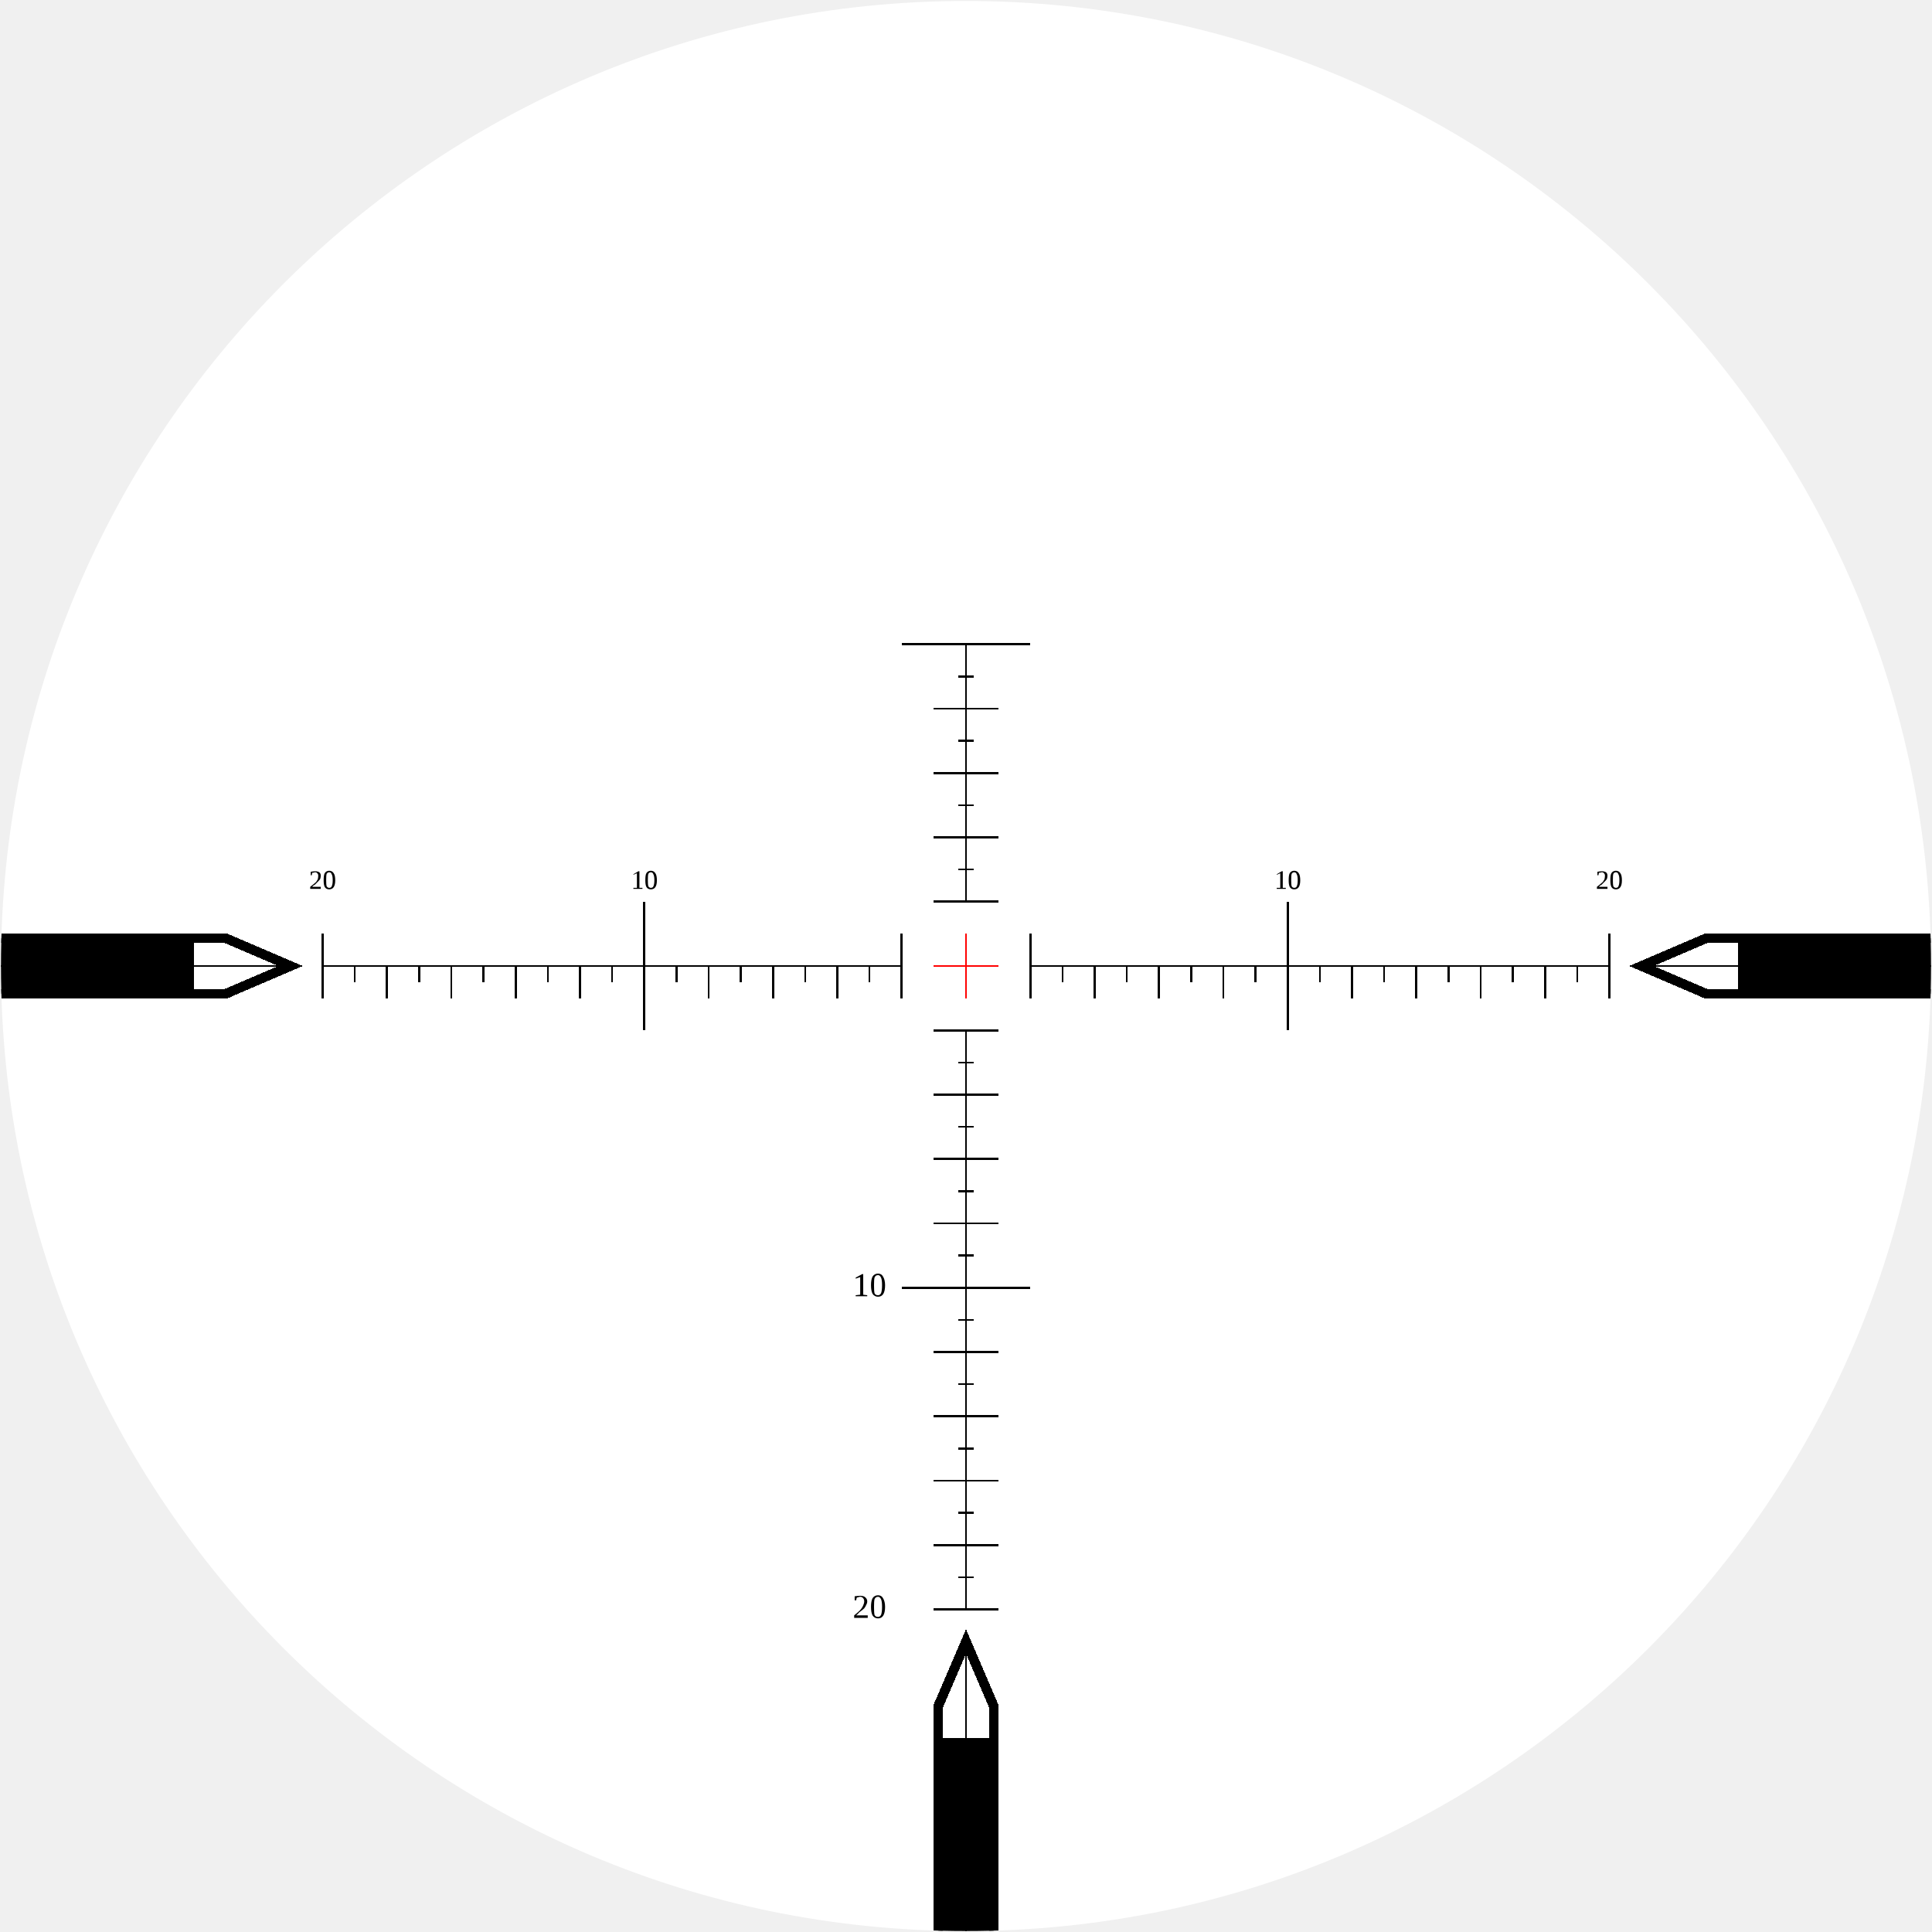
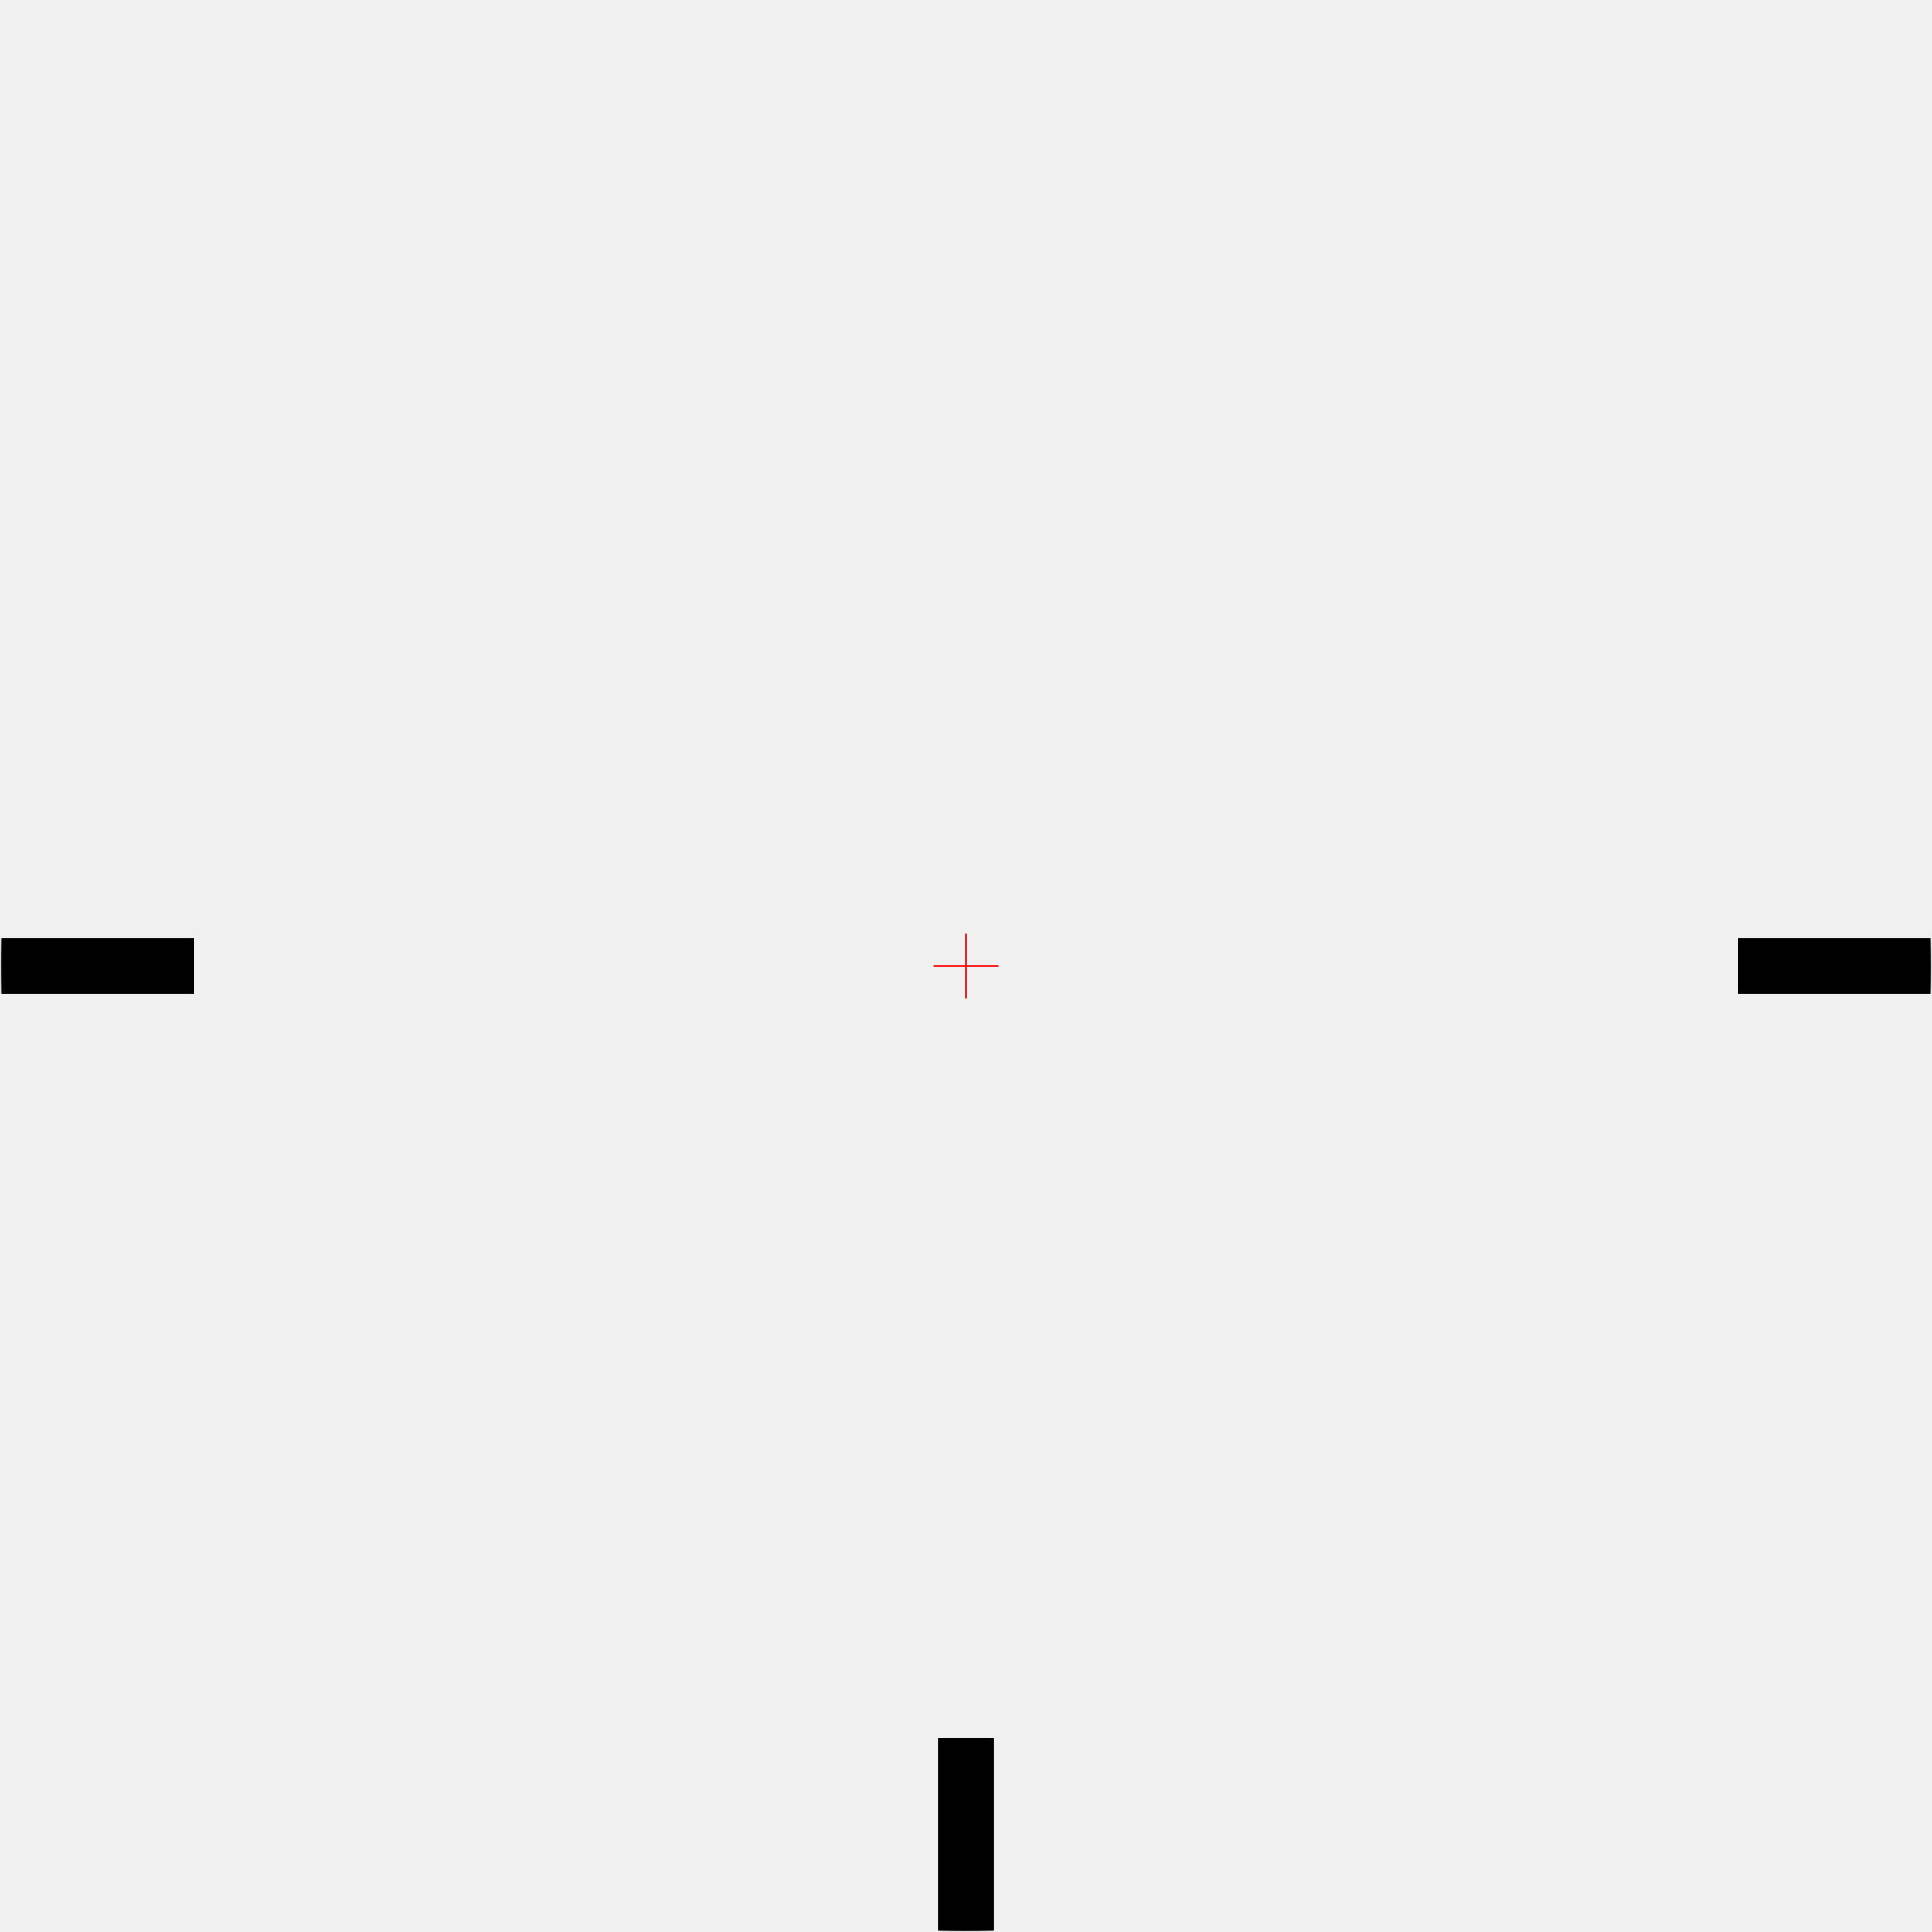
- <svg xmlns="http://www.w3.org/2000/svg" width="1777.778" height="1777.778" viewBox="-8.889 -8.889 17.778 17.778" data-mil-width="17.778" data-mil-height="17.778" data-factor="100" shape-rendering="crispEdges">
+ <svg xmlns="http://www.w3.org/2000/svg" width="1777.778" height="1777.778" viewBox="-8.889 -8.889 17.778 17.778" shape-rendering="crispEdges">
  <g transform="scale(0.296)">
    <clipPath id="clip0">
-       <circle id="circle-0" cx="0" cy="0" r="30" fill="white" />
+       <circle id="circle-0" cx="0" cy="0" r="30" fill="transparent" />
    </clipPath>
    <g id="clipgroup-0" clip-path="url(#clip0)">
-       <rect id="fill-0" x="-30" y="-30" width="60" height="60" fill="white" />
-       <path id="cross-0" d="M -1 0 L 1 0 M 0 -1 L 0 1" fill="none" stroke="red" stroke-width="0.063" />
-       <line id="hline-0" x1="2" y1="0" x2="20" y2="0" stroke="black" stroke-width="0.063" />
-       <line id="hline-1" x1="-2" y1="0" x2="-20" y2="0" stroke="black" stroke-width="0.063" />
-       <line id="vline-0" x1="0" y1="-10" x2="0" y2="-2" stroke="black" stroke-width="0.063" />
-       <line id="vline-1" x1="0" y1="20" x2="0" y2="2" stroke="black" stroke-width="0.063" />
-       <line id="vline-2" x1="-2" y1="-1" x2="-2" y2="1" stroke="black" stroke-width="0.063" />
-       <line id="vline-3" x1="2" y1="-1" x2="2" y2="1" stroke="black" stroke-width="0.063" />
-       <line id="vline-4" x1="-20" y1="-1" x2="-20" y2="1" stroke="black" stroke-width="0.063" />
-       <line id="vline-5" x1="20" y1="-1" x2="20" y2="1" stroke="black" stroke-width="0.063" />
-       <path id="hruler-0" d="M 20 0 L 20 1 M 18 0 L 18 1 M 16 0 L 16 1 M 14 0 L 14 1 M 12 0 L 12 1 M 10 0 L 10 1 M 8 0 L 8 1 M 6 0 L 6 1 M 4 0 L 4 1 M 2 0 L 2 1" fill="none" stroke="black" stroke-width="0.063" />
-       <path id="hruler-1" d="M -20 0 L -20 1 M -18 0 L -18 1 M -16 0 L -16 1 M -14 0 L -14 1 M -12 0 L -12 1 M -10 0 L -10 1 M -8 0 L -8 1 M -6 0 L -6 1 M -4 0 L -4 1 M -2 0 L -2 1" fill="none" stroke="black" stroke-width="0.063" />
-       <path id="hruler-2" d="M 20 0 L 20 0.5 M 19 0 L 19 0.5 M 18 0 L 18 0.5 M 17 0 L 17 0.5 M 16 0 L 16 0.5 M 15 0 L 15 0.5 M 14 0 L 14 0.5 M 13 0 L 13 0.5 M 12 0 L 12 0.5 M 11 0 L 11 0.5 M 10 0 L 10 0.5 M 9 0 L 9 0.5 M 8 0 L 8 0.5 M 7 0 L 7 0.5 M 6 0 L 6 0.5 M 5 0 L 5 0.5 M 4 0 L 4 0.5 M 3 0 L 3 0.5 M 2 0 L 2 0.5" fill="none" stroke="black" stroke-width="0.063" />
-       <path id="hruler-3" d="M -20 0 L -20 0.5 M -19 0 L -19 0.5 M -18 0 L -18 0.5 M -17 0 L -17 0.5 M -16 0 L -16 0.5 M -15 0 L -15 0.5 M -14 0 L -14 0.5 M -13 0 L -13 0.5 M -12 0 L -12 0.5 M -11 0 L -11 0.5 M -10 0 L -10 0.5 M -9 0 L -9 0.5 M -8 0 L -8 0.5 M -7 0 L -7 0.5 M -6 0 L -6 0.5 M -5 0 L -5 0.5 M -4 0 L -4 0.5 M -3 0 L -3 0.5 M -2 0 L -2 0.5" fill="none" stroke="black" stroke-width="0.063" />
-       <path id="hruler-4" d="M -10 2 L -10 -2" fill="none" stroke="black" stroke-width="0.063" />
-       <path id="hruler-5" d="M 10 -2 L 10 2" fill="none" stroke="black" stroke-width="0.063" />
-       <path id="vruler-0" d="M -1 -10 L 1 -10 M -1 -8 L 1 -8 M -1 -6 L 1 -6 M -1 -4 L 1 -4 M -1 -2 L 1 -2" fill="none" stroke="black" stroke-width="0.063" />
-       <path id="vruler-1" d="M -1 2 L 1 2 M -1 4 L 1 4 M -1 6 L 1 6 M -1 8 L 1 8 M -1 10 L 1 10 M -1 12 L 1 12 M -1 14 L 1 14 M -1 16 L 1 16 M -1 18 L 1 18 M -1 20 L 1 20" fill="none" stroke="black" stroke-width="0.063" />
-       <path id="vruler-2" d="M -0.25 -10 L 0.25 -10 M -0.25 -9 L 0.25 -9 M -0.25 -8 L 0.25 -8 M -0.25 -7 L 0.25 -7 M -0.25 -6 L 0.25 -6 M -0.25 -5 L 0.25 -5 M -0.25 -4 L 0.25 -4 M -0.25 -3 L 0.25 -3 M -0.25 -2 L 0.25 -2" fill="none" stroke="black" stroke-width="0.063" />
-       <path id="vruler-3" d="M -0.25 2 L 0.25 2 M -0.25 3 L 0.25 3 M -0.25 4 L 0.25 4 M -0.25 5 L 0.25 5 M -0.25 6 L 0.25 6 M -0.25 7 L 0.25 7 M -0.25 8 L 0.25 8 M -0.25 9 L 0.25 9 M -0.25 10 L 0.25 10 M -0.25 11 L 0.25 11 M -0.25 12 L 0.25 12 M -0.25 13 L 0.25 13 M -0.25 14 L 0.25 14 M -0.25 15 L 0.25 15 M -0.25 16 L 0.25 16 M -0.25 17 L 0.25 17 M -0.25 18 L 0.25 18 M -0.25 19 L 0.25 19 M -0.25 20 L 0.25 20" fill="none" stroke="black" stroke-width="0.063" />
-       <path id="vruler-4" d="M -2 10 L 2 10" fill="none" stroke="black" stroke-width="0.063" />
-       <path id="vruler-5" d="M -2 -10 L 2 -10" fill="none" stroke="black" stroke-width="0.063" />
-       <text id="text-0" x="-20" y="-2.4" fill="black" font-size="0.833" text-anchor="middle">20</text>
-       <text id="text-1" x="-10" y="-2.4" fill="black" font-size="0.833" text-anchor="middle">10</text>
-       <text id="text-2" x="10" y="-2.4" fill="black" font-size="0.833" text-anchor="middle">10</text>
-       <text id="text-3" x="20" y="-2.4" fill="black" font-size="0.833" text-anchor="middle">20</text>
-       <text id="text-4" x="-3" y="10.263" fill="black" font-size="1.042" text-anchor="middle">10</text>
-       <text id="text-5" x="-3" y="20.263" fill="black" font-size="1.042" text-anchor="middle">20</text>
-       <rect id="rect-0" x="-35" y="-0.86" width="11" height="1.72" fill="black" />
-       <rect id="rect-1" x="24" y="-0.86" width="19" height="1.72" fill="black" />
-       <path id="path-0" d="M 35 0 L 21 0 M -35 0 L -21 0" fill="none" stroke="black" stroke-width="0.063" />
-       <path id="path-1" d="M 35 0.86 L 23 0.86 L 21 0 L 23 -0.86 L 35 -0.86 M -35 0.86 L -23 0.86 L -21 0 L -23 -0.86 L -35 -0.86" fill="none" stroke="black" stroke-width="0.3" />
-       <path id="path-2" d="M 0 35 L 0 21" fill="none" stroke="black" stroke-width="0.063" />
-       <path id="path-3" d="M 0.86 35 L 0.86 23 L 0 21 L -0.86 23 L -0.86 35" fill="none" stroke="black" stroke-width="0.3" />
-       <rect id="rect-2" x="-0.86" y="24" width="1.72" height="19" fill="black" />
+       <rect id="fill-0" x="-30" y="-30" width="60" height="60" fill="transparent" />
+       <path id="cross-0" d="M -1 0 L 1 0 M 0 -1 L 0 1" fill="none" stroke="red" stroke-width="0.063" stroke-linejoin="miter" stroke-linecap="miter" />
+       <line id="hline-0" x1="2" y1="0" x2="20" y2="0" stroke="onSurface" stroke-width="0.063" />
+       <line id="hline-1" x1="-2" y1="0" x2="-20" y2="0" stroke="onSurface" stroke-width="0.063" />
+       <line id="vline-0" x1="0" y1="-10" x2="0" y2="-2" stroke="onSurface" stroke-width="0.063" />
+       <line id="vline-1" x1="0" y1="20" x2="0" y2="2" stroke="onSurface" stroke-width="0.063" />
+       <line id="vline-2" x1="-2" y1="-1" x2="-2" y2="1" stroke="onSurface" stroke-width="0.063" />
+       <line id="vline-3" x1="2" y1="-1" x2="2" y2="1" stroke="onSurface" stroke-width="0.063" />
+       <line id="vline-4" x1="-20" y1="-1" x2="-20" y2="1" stroke="onSurface" stroke-width="0.063" />
+       <line id="vline-5" x1="20" y1="-1" x2="20" y2="1" stroke="onSurface" stroke-width="0.063" />
+       <path id="hruler-0" d="M 20 0 L 20 1 M 18 0 L 18 1 M 16 0 L 16 1 M 14 0 L 14 1 M 12 0 L 12 1 M 10 0 L 10 1 M 8 0 L 8 1 M 6 0 L 6 1 M 4 0 L 4 1 M 2 0 L 2 1" fill="none" stroke="onSurface" stroke-width="0.063" stroke-linejoin="miter" stroke-linecap="miter" />
+       <path id="hruler-1" d="M -20 0 L -20 1 M -18 0 L -18 1 M -16 0 L -16 1 M -14 0 L -14 1 M -12 0 L -12 1 M -10 0 L -10 1 M -8 0 L -8 1 M -6 0 L -6 1 M -4 0 L -4 1 M -2 0 L -2 1" fill="none" stroke="onSurface" stroke-width="0.063" stroke-linejoin="miter" stroke-linecap="miter" />
+       <path id="hruler-2" d="M 20 0 L 20 0.5 M 19 0 L 19 0.5 M 18 0 L 18 0.5 M 17 0 L 17 0.5 M 16 0 L 16 0.5 M 15 0 L 15 0.5 M 14 0 L 14 0.5 M 13 0 L 13 0.5 M 12 0 L 12 0.5 M 11 0 L 11 0.5 M 10 0 L 10 0.5 M 9 0 L 9 0.5 M 8 0 L 8 0.5 M 7 0 L 7 0.5 M 6 0 L 6 0.5 M 5 0 L 5 0.5 M 4 0 L 4 0.5 M 3 0 L 3 0.5 M 2 0 L 2 0.5" fill="none" stroke="onSurface" stroke-width="0.063" stroke-linejoin="miter" stroke-linecap="miter" />
+       <path id="hruler-3" d="M -20 0 L -20 0.5 M -19 0 L -19 0.5 M -18 0 L -18 0.5 M -17 0 L -17 0.5 M -16 0 L -16 0.5 M -15 0 L -15 0.5 M -14 0 L -14 0.5 M -13 0 L -13 0.5 M -12 0 L -12 0.5 M -11 0 L -11 0.5 M -10 0 L -10 0.5 M -9 0 L -9 0.5 M -8 0 L -8 0.5 M -7 0 L -7 0.5 M -6 0 L -6 0.5 M -5 0 L -5 0.5 M -4 0 L -4 0.5 M -3 0 L -3 0.5 M -2 0 L -2 0.5" fill="none" stroke="onSurface" stroke-width="0.063" stroke-linejoin="miter" stroke-linecap="miter" />
+       <path id="hruler-4" d="M -10 2 L -10 -2" fill="none" stroke="onSurface" stroke-width="0.063" stroke-linejoin="miter" stroke-linecap="miter" />
+       <path id="hruler-5" d="M 10 -2 L 10 2" fill="none" stroke="onSurface" stroke-width="0.063" stroke-linejoin="miter" stroke-linecap="miter" />
+       <path id="vruler-0" d="M -1 -10 L 1 -10 M -1 -8 L 1 -8 M -1 -6 L 1 -6 M -1 -4 L 1 -4 M -1 -2 L 1 -2" fill="none" stroke="onSurface" stroke-width="0.063" stroke-linejoin="miter" stroke-linecap="miter" />
+       <path id="vruler-1" d="M -1 2 L 1 2 M -1 4 L 1 4 M -1 6 L 1 6 M -1 8 L 1 8 M -1 10 L 1 10 M -1 12 L 1 12 M -1 14 L 1 14 M -1 16 L 1 16 M -1 18 L 1 18 M -1 20 L 1 20" fill="none" stroke="onSurface" stroke-width="0.063" stroke-linejoin="miter" stroke-linecap="miter" />
+       <path id="vruler-2" d="M -0.25 -10 L 0.25 -10 M -0.25 -9 L 0.25 -9 M -0.25 -8 L 0.25 -8 M -0.25 -7 L 0.25 -7 M -0.25 -6 L 0.25 -6 M -0.25 -5 L 0.25 -5 M -0.25 -4 L 0.25 -4 M -0.25 -3 L 0.25 -3 M -0.25 -2 L 0.25 -2" fill="none" stroke="onSurface" stroke-width="0.063" stroke-linejoin="miter" stroke-linecap="miter" />
+       <path id="vruler-3" d="M -0.25 2 L 0.25 2 M -0.25 3 L 0.25 3 M -0.25 4 L 0.25 4 M -0.25 5 L 0.25 5 M -0.25 6 L 0.25 6 M -0.25 7 L 0.25 7 M -0.25 8 L 0.25 8 M -0.25 9 L 0.25 9 M -0.25 10 L 0.25 10 M -0.25 11 L 0.25 11 M -0.25 12 L 0.25 12 M -0.25 13 L 0.25 13 M -0.25 14 L 0.25 14 M -0.25 15 L 0.25 15 M -0.25 16 L 0.25 16 M -0.25 17 L 0.25 17 M -0.25 18 L 0.25 18 M -0.25 19 L 0.25 19 M -0.25 20 L 0.25 20" fill="none" stroke="onSurface" stroke-width="0.063" stroke-linejoin="miter" stroke-linecap="miter" />
+       <path id="vruler-4" d="M -2 10 L 2 10" fill="none" stroke="onSurface" stroke-width="0.063" stroke-linejoin="miter" stroke-linecap="miter" />
+       <path id="vruler-5" d="M -2 -10 L 2 -10" fill="none" stroke="onSurface" stroke-width="0.063" stroke-linejoin="miter" stroke-linecap="miter" />
+       <path id="label-0" d="M -20.375 -2.91 L -20.045 -2.91 M -20.045 -2.91 L -20.045 -2.61 M -20.375 -2.61 L -20.045 -2.61 M -20.375 -2.61 L -20.375 -2.31 M -20.375 -2.31 L -20.045 -2.31 M -19.955 -2.91 L -19.625 -2.91 M -19.955 -2.91 L -19.955 -2.61 M -19.625 -2.91 L -19.625 -2.61 M -19.955 -2.61 L -19.955 -2.31 M -19.625 -2.61 L -19.625 -2.31 M -19.955 -2.31 L -19.625 -2.31" fill="none" stroke="onSurface" stroke-width="0.054" stroke-linejoin="round" stroke-linecap="round" />
+       <path id="label-1" d="M -10.21 -2.91 L -10.21 -2.31 M -9.955 -2.91 L -9.625 -2.91 M -9.955 -2.91 L -9.955 -2.61 M -9.625 -2.91 L -9.625 -2.61 M -9.955 -2.61 L -9.955 -2.31 M -9.625 -2.61 L -9.625 -2.31 M -9.955 -2.31 L -9.625 -2.31" fill="none" stroke="onSurface" stroke-width="0.054" stroke-linejoin="round" stroke-linecap="round" />
+       <path id="label-2" d="M 9.79 -2.91 L 9.79 -2.31 M 10.045 -2.91 L 10.375 -2.91 M 10.045 -2.91 L 10.045 -2.61 M 10.375 -2.91 L 10.375 -2.61 M 10.045 -2.61 L 10.045 -2.31 M 10.375 -2.61 L 10.375 -2.31 M 10.045 -2.31 L 10.375 -2.31" fill="none" stroke="onSurface" stroke-width="0.054" stroke-linejoin="round" stroke-linecap="round" />
+       <path id="label-3" d="M 19.625 -2.91 L 19.955 -2.91 M 19.955 -2.91 L 19.955 -2.61 M 19.625 -2.61 L 19.955 -2.61 M 19.625 -2.61 L 19.625 -2.31 M 19.625 -2.31 L 19.955 -2.31 M 20.045 -2.91 L 20.375 -2.91 M 20.045 -2.91 L 20.045 -2.61 M 20.375 -2.91 L 20.375 -2.61 M 20.045 -2.61 L 20.045 -2.31 M 20.375 -2.61 L 20.375 -2.31 M 20.045 -2.31 L 20.375 -2.31" fill="none" stroke="onSurface" stroke-width="0.054" stroke-linejoin="round" stroke-linecap="round" />
+       <path id="label-4" d="M -3.263 9.625 L -3.263 10.375 M -2.944 9.625 L -2.531 9.625 M -2.944 9.625 L -2.944 10 M -2.531 9.625 L -2.531 10 M -2.944 10 L -2.944 10.375 M -2.531 10 L -2.531 10.375 M -2.944 10.375 L -2.531 10.375" fill="none" stroke="onSurface" stroke-width="0.068" stroke-linejoin="round" stroke-linecap="round" />
+       <path id="label-5" d="M -3.469 19.625 L -3.056 19.625 M -3.056 19.625 L -3.056 20 M -3.469 20 L -3.056 20 M -3.469 20 L -3.469 20.375 M -3.469 20.375 L -3.056 20.375 M -2.944 19.625 L -2.531 19.625 M -2.944 19.625 L -2.944 20 M -2.531 19.625 L -2.531 20 M -2.944 20 L -2.944 20.375 M -2.531 20 L -2.531 20.375 M -2.944 20.375 L -2.531 20.375" fill="none" stroke="onSurface" stroke-width="0.068" stroke-linejoin="round" stroke-linecap="round" />
+       <rect id="rect-0" x="-35" y="-0.86" width="11" height="1.72" fill="onSurface" />
+       <rect id="rect-1" x="24" y="-0.86" width="19" height="1.72" fill="onSurface" />
+       <path id="path-0" d="M 35 0 L 21 0 M -35 0 L -21 0" fill="none" stroke="onSurface" stroke-width="0.063" stroke-linejoin="miter" stroke-linecap="miter" />
+       <path id="path-1" d="M 35 0.86 L 23 0.86 L 21 0 L 23 -0.86 L 35 -0.86 M -35 0.86 L -23 0.86 L -21 0 L -23 -0.86 L -35 -0.86" fill="none" stroke="onSurface" stroke-width="0.3" stroke-linejoin="miter" stroke-linecap="miter" />
+       <path id="path-2" d="M 0 35 L 0 21" fill="none" stroke="onSurface" stroke-width="0.063" stroke-linejoin="miter" stroke-linecap="miter" />
+       <path id="path-3" d="M 0.86 35 L 0.86 23 L 0 21 L -0.86 23 L -0.86 35" fill="none" stroke="onSurface" stroke-width="0.3" stroke-linejoin="miter" stroke-linecap="miter" />
+       <rect id="rect-2" x="-0.86" y="24" width="1.72" height="19" fill="onSurface" />
    </g>
  </g>
</svg>
